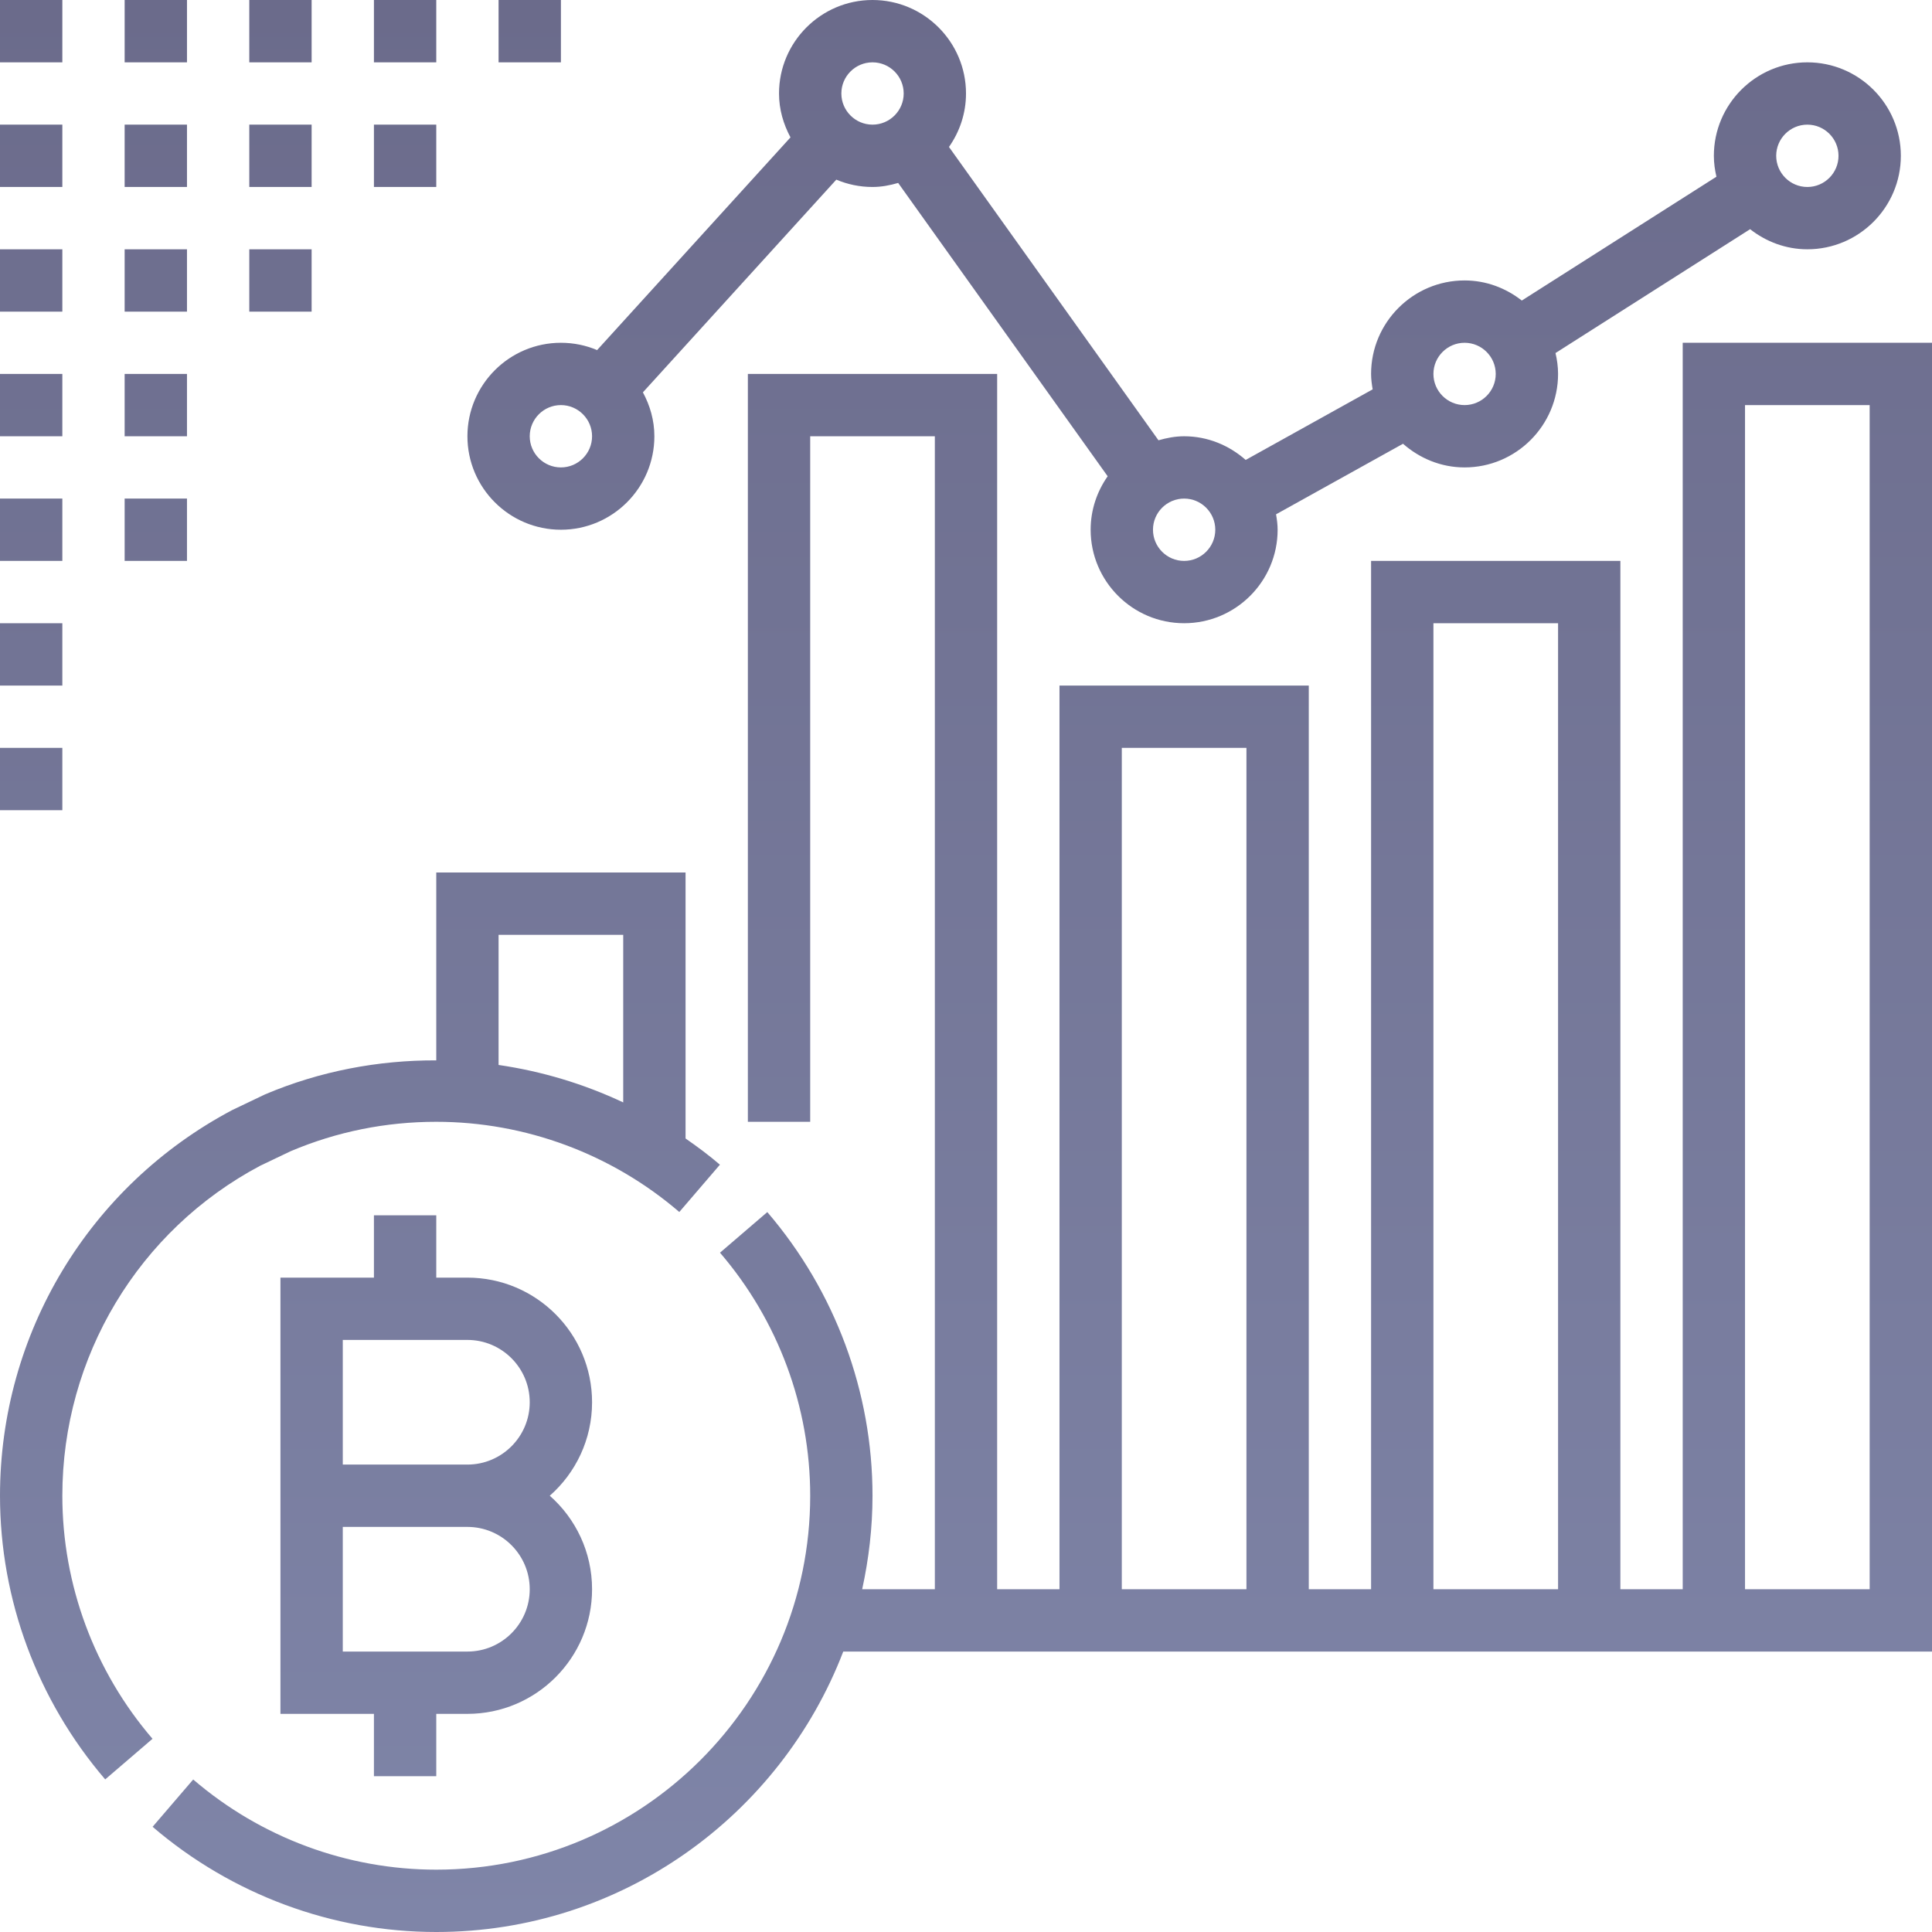
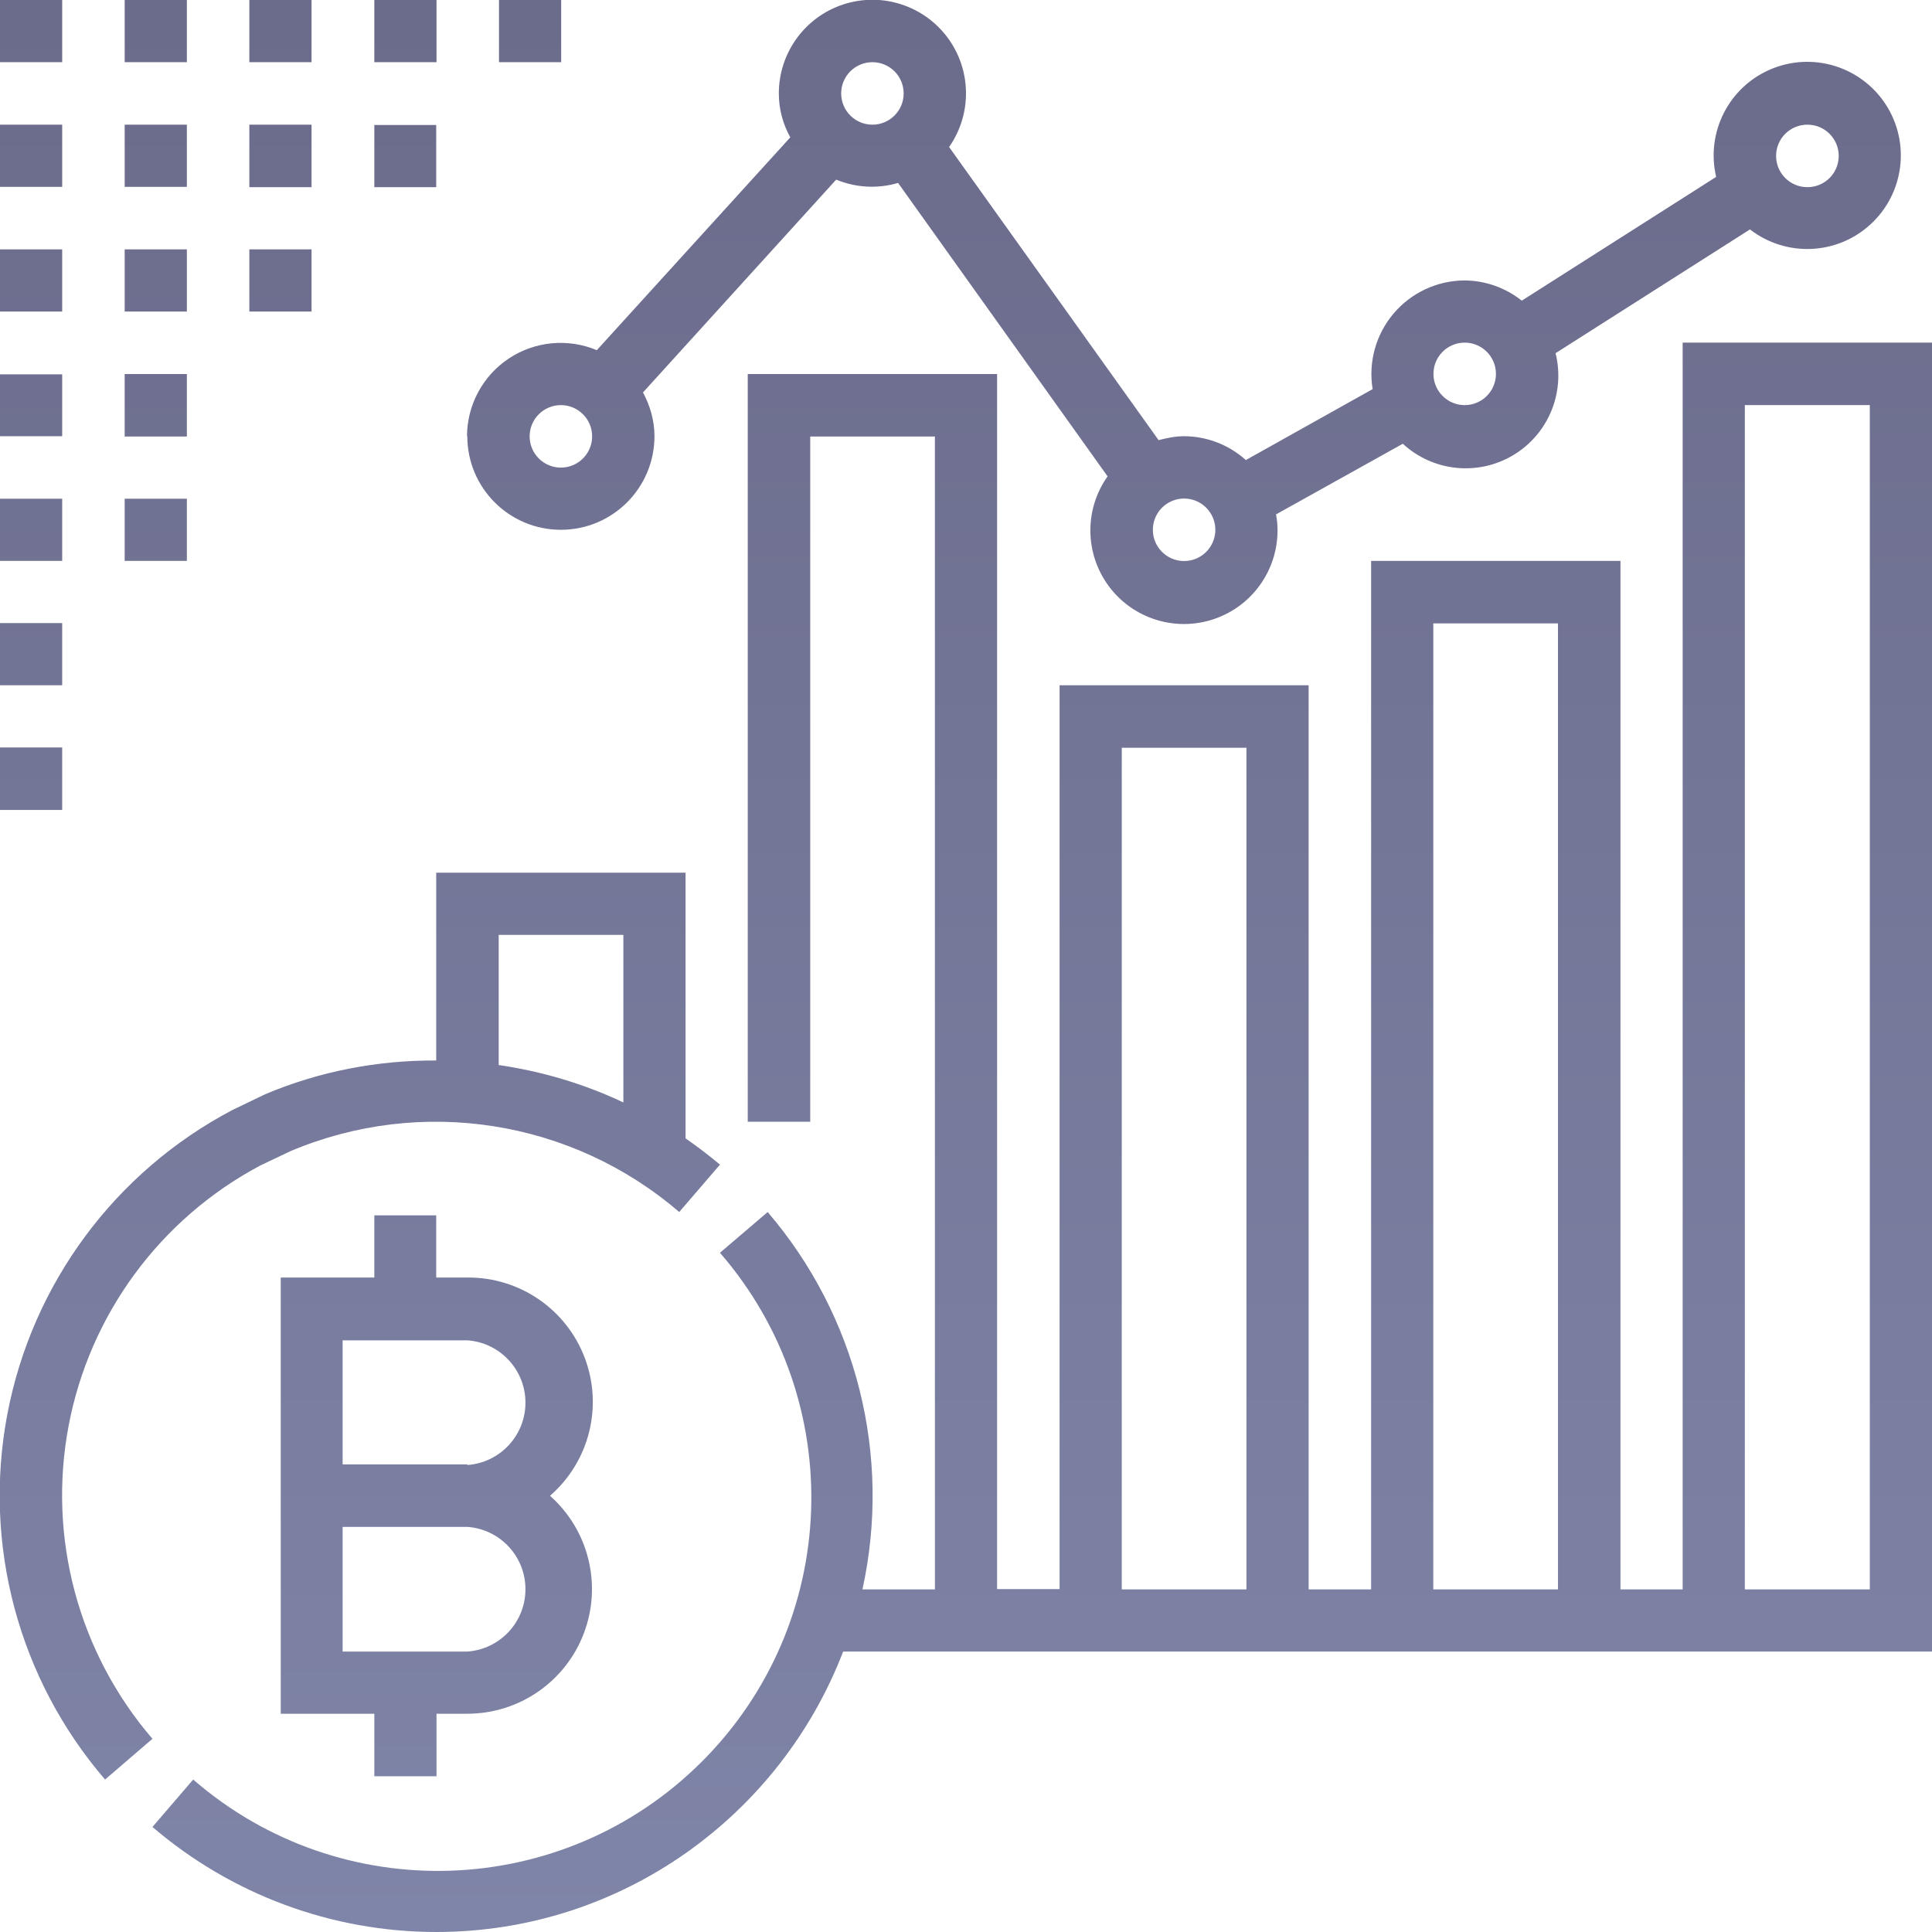
- <svg xmlns="http://www.w3.org/2000/svg" width="64" height="64" viewBox="0 0 64 64" fill="none">
-   <path d="M15.484 42.323H14.452V40.258H12.387V42.323H9.29V56.774H12.387V58.839H14.452V56.774H15.484C17.761 56.774 19.613 54.922 19.613 52.645C19.613 51.414 19.071 50.305 18.212 49.548C19.071 48.792 19.613 47.683 19.613 46.452C19.613 44.174 17.761 42.323 15.484 42.323ZM15.484 54.71H11.355V50.581H15.484C16.622 50.581 17.548 51.507 17.548 52.645C17.548 53.784 16.622 54.71 15.484 54.71ZM15.484 48.516H11.355V44.387H15.484C16.622 44.387 17.548 45.313 17.548 46.452C17.548 47.59 16.622 48.516 15.484 48.516ZM5.052 57.6C3.124 55.355 2.065 52.495 2.065 49.548C2.065 44.947 4.593 40.751 8.623 38.615L9.631 38.134C11.157 37.488 12.778 37.161 14.452 37.161C17.398 37.161 20.258 38.221 22.503 40.149L23.848 38.582C23.484 38.269 23.101 37.985 22.71 37.714V28.903H14.452V35.126C12.532 35.118 10.6 35.482 8.784 36.251L7.697 36.77C2.948 39.285 0 44.18 0 49.548C0 52.988 1.238 56.324 3.485 58.945L5.052 57.6ZM20.645 30.968V36.519C19.336 35.903 17.944 35.486 16.516 35.278V30.968H20.645ZM55.742 52.645H53.677V18.581H45.419V52.645H43.355V22.71H35.097V52.645H33.032V12.387H24.774V37.161H26.839V14.452H30.968V52.645H28.561C28.779 51.646 28.903 50.611 28.903 49.548C28.903 46.109 27.665 42.773 25.418 40.152L23.851 41.497C25.779 43.742 26.839 46.602 26.839 49.548C26.839 56.379 21.282 61.935 14.452 61.935C11.505 61.935 8.645 60.876 6.4 58.948L5.055 60.515C7.676 62.762 11.012 64 14.452 64C20.601 64 25.85 60.133 27.934 54.71H64V11.355H55.742V52.645ZM47.484 20.645H51.613V52.645H47.484V20.645ZM37.161 24.774H41.29V52.645H37.161V24.774ZM57.806 13.419H61.935V52.645H57.806V13.419ZM15.484 14.452C15.484 16.159 16.873 17.548 18.581 17.548C20.288 17.548 21.677 16.159 21.677 14.452C21.677 13.923 21.532 13.433 21.297 12.997L27.704 5.951C28.073 6.107 28.478 6.194 28.903 6.194C29.2 6.194 29.48 6.139 29.753 6.06L36.693 15.777C36.34 16.28 36.129 16.889 36.129 17.548C36.129 19.256 37.519 20.645 39.226 20.645C40.933 20.645 42.323 19.256 42.323 17.548C42.323 17.374 42.299 17.205 42.271 17.037L46.477 14.7C47.024 15.181 47.733 15.484 48.516 15.484C50.223 15.484 51.613 14.094 51.613 12.387C51.613 12.148 51.58 11.917 51.528 11.695L57.975 7.592C58.5 8.003 59.154 8.258 59.871 8.258C61.578 8.258 62.968 6.868 62.968 5.161C62.968 3.454 61.578 2.065 59.871 2.065C58.164 2.065 56.774 3.454 56.774 5.161C56.774 5.401 56.807 5.631 56.859 5.854L50.412 9.956C49.887 9.545 49.233 9.29 48.516 9.29C46.809 9.29 45.419 10.68 45.419 12.387C45.419 12.562 45.443 12.731 45.471 12.898L41.265 15.236C40.718 14.754 40.009 14.452 39.226 14.452C38.929 14.452 38.649 14.507 38.376 14.585L31.436 4.868C31.789 4.365 32 3.757 32 3.097C32 1.39 30.61 0 28.903 0C27.196 0 25.806 1.39 25.806 3.097C25.806 3.626 25.952 4.115 26.186 4.551L19.78 11.597C19.411 11.441 19.006 11.355 18.581 11.355C16.873 11.355 15.484 12.745 15.484 14.452ZM59.871 4.129C60.441 4.129 60.903 4.593 60.903 5.161C60.903 5.73 60.441 6.194 59.871 6.194C59.301 6.194 58.839 5.73 58.839 5.161C58.839 4.593 59.301 4.129 59.871 4.129ZM48.516 11.355C49.086 11.355 49.548 11.819 49.548 12.387C49.548 12.956 49.086 13.419 48.516 13.419C47.947 13.419 47.484 12.956 47.484 12.387C47.484 11.819 47.947 11.355 48.516 11.355ZM40.258 17.548C40.258 18.117 39.795 18.581 39.226 18.581C38.656 18.581 38.194 18.117 38.194 17.548C38.194 16.98 38.656 16.516 39.226 16.516C39.795 16.516 40.258 16.98 40.258 17.548ZM28.903 2.065C29.473 2.065 29.936 2.528 29.936 3.097C29.936 3.665 29.473 4.129 28.903 4.129C28.334 4.129 27.871 3.665 27.871 3.097C27.871 2.528 28.334 2.065 28.903 2.065ZM18.581 13.419C19.15 13.419 19.613 13.883 19.613 14.452C19.613 15.02 19.15 15.484 18.581 15.484C18.011 15.484 17.548 15.02 17.548 14.452C17.548 13.883 18.011 13.419 18.581 13.419ZM2.065 2.065H0V0H2.065V2.065ZM2.065 6.194H0V4.129H2.065V6.194ZM2.065 10.323H0V8.258H2.065V10.323ZM2.065 14.452H0V12.387H2.065V14.452ZM2.065 18.581H0V16.516H2.065V18.581ZM6.194 2.065H4.129V0H6.194V2.065ZM6.194 6.194H4.129V4.129H6.194V6.194ZM6.194 10.323H4.129V8.258H6.194V10.323ZM10.323 2.065H8.258V0H10.323V2.065ZM14.452 2.065H12.387V0H14.452V2.065ZM18.581 2.065H16.516V0H18.581V2.065ZM10.323 6.194H8.258V4.129H10.323V6.194ZM12.387 4.129H14.452V6.194H12.387V4.129ZM8.258 8.258H10.323V10.323H8.258V8.258ZM6.194 14.452H4.129V12.387H6.194V14.452ZM4.129 16.516H6.194V18.581H4.129V16.516ZM2.065 22.71H0V20.645H2.065V22.71ZM2.065 26.839H0V24.774H2.065V26.839Z" fill="url(#paint0_linear)" />
+ <svg xmlns="http://www.w3.org/2000/svg" width="64" height="64" fill="none">
+   <path fill="url(#paint0_linear)" d="M15.48 42.32h-1.03v-2.06H12.4v2.06h-3.1v14.45h3.1v2.07h2.06v-2.07h1.03a4.13 4.13 0 002.73-7.22 4.12 4.12 0 00-2.73-7.23zm0 12.39h-4.13v-4.13h4.13a2.07 2.07 0 010 4.13zm0-6.2h-4.13V44.4h4.13a2.07 2.07 0 010 4.13zM5.05 57.6a12.37 12.37 0 013.57-18.99l1.01-.48a12.37 12.37 0 0112.87 2.02l1.35-1.57c-.37-.31-.75-.6-1.14-.87v-8.8h-8.26v6.22c-1.92-.01-3.85.35-5.67 1.12l-1.08.52a14.43 14.43 0 00-4.22 22.18l1.57-1.35zm15.6-26.63v5.55c-1.31-.62-2.7-1.03-4.13-1.24v-4.31h4.13zm35.1 21.68h-2.07V18.58h-8.26v34.07h-2.07V22.7H35.1v29.94h-2.07V12.39h-8.26v24.77h2.07v-22.7h4.13v38.19h-2.4a14.45 14.45 0 00-3.14-12.5l-1.58 1.35A12.37 12.37 0 016.4 58.95l-1.35 1.57a14.45 14.45 0 009.4 3.48c6.15 0 11.4-3.87 13.48-9.29H64V11.35h-8.26v41.3zm-8.27-32h4.13v32h-4.13v-32zm-10.32 4.12h4.13v27.88h-4.13V24.77zm20.65-11.35h4.13v39.23H57.8V13.42zm-42.33 1.03a3.1 3.1 0 006.2 0c0-.53-.15-1.02-.38-1.45l6.4-7.05a3.08 3.08 0 002.05.11l6.94 9.72a3.1 3.1 0 105.63 1.77c0-.18-.02-.35-.05-.51l4.2-2.34a3.07 3.07 0 005.06-3l6.44-4.1a3.1 3.1 0 10-1.12-1.74l-6.44 4.1a3.07 3.07 0 00-1.9-.67 3.1 3.1 0 00-3.04 3.6l-4.2 2.35a3.07 3.07 0 00-2.04-.79c-.3 0-.58.06-.85.13l-6.94-9.71A3.1 3.1 0 1025.8 3.1c0 .53.14 1.02.38 1.45l-6.41 7.05a3.1 3.1 0 00-4.3 2.85zm44.4-10.32a1.03 1.03 0 11-.01 2.07 1.03 1.03 0 010-2.07zm-11.36 7.22a1.03 1.03 0 110 2.07 1.03 1.03 0 010-2.07zm-8.26 6.2a1.03 1.03 0 11-2.07 0 1.03 1.03 0 012.07 0zM28.9 2.06a1.03 1.03 0 110 2.07 1.03 1.03 0 010-2.07zM18.58 13.42a1.03 1.03 0 110 2.07 1.03 1.03 0 010-2.07zM2.06 2.06H0V0h2.06v2.06zm0 4.13H0V4.13h2.06v2.06zm0 4.13H0V8.26h2.06v2.06zm0 4.13H0V12.4h2.06v2.06zm0 4.13H0v-2.06h2.06v2.06zM6.2 2.06H4.13V0h2.06v2.06zm0 4.13H4.13V4.13h2.06v2.06zm0 4.13H4.13V8.26h2.06v2.06zm4.13-8.26H8.26V0h2.06v2.06zm4.13 0H12.4V0h2.06v2.06zm4.13 0h-2.06V0h2.06v2.06zM10.32 6.2H8.26V4.13h2.06v2.06zm2.07-2.06h2.06v2.06H12.4V4.13zM8.26 8.26h2.06v2.06H8.26V8.26zm-2.07 6.2H4.13v-2.07h2.06v2.06zm-2.06 2.06h2.06v2.06H4.13v-2.06zM2.06 22.7H0v-2.06h2.06v2.06zm0 4.13H0v-2.07h2.06v2.07z" />
  <defs>
-     <linearGradient id="paint0_linear" x1="32" y1="64" x2="32" y2="0" gradientUnits="userSpaceOnUse">
+     <linearGradient id="paint0_linear" x1="32" x2="32" y1="64" y2="0" gradientUnits="userSpaceOnUse">
      <stop stop-color="#7F85A8" />
      <stop offset="1" stop-color="#6B6B8B" />
    </linearGradient>
  </defs>
</svg>
